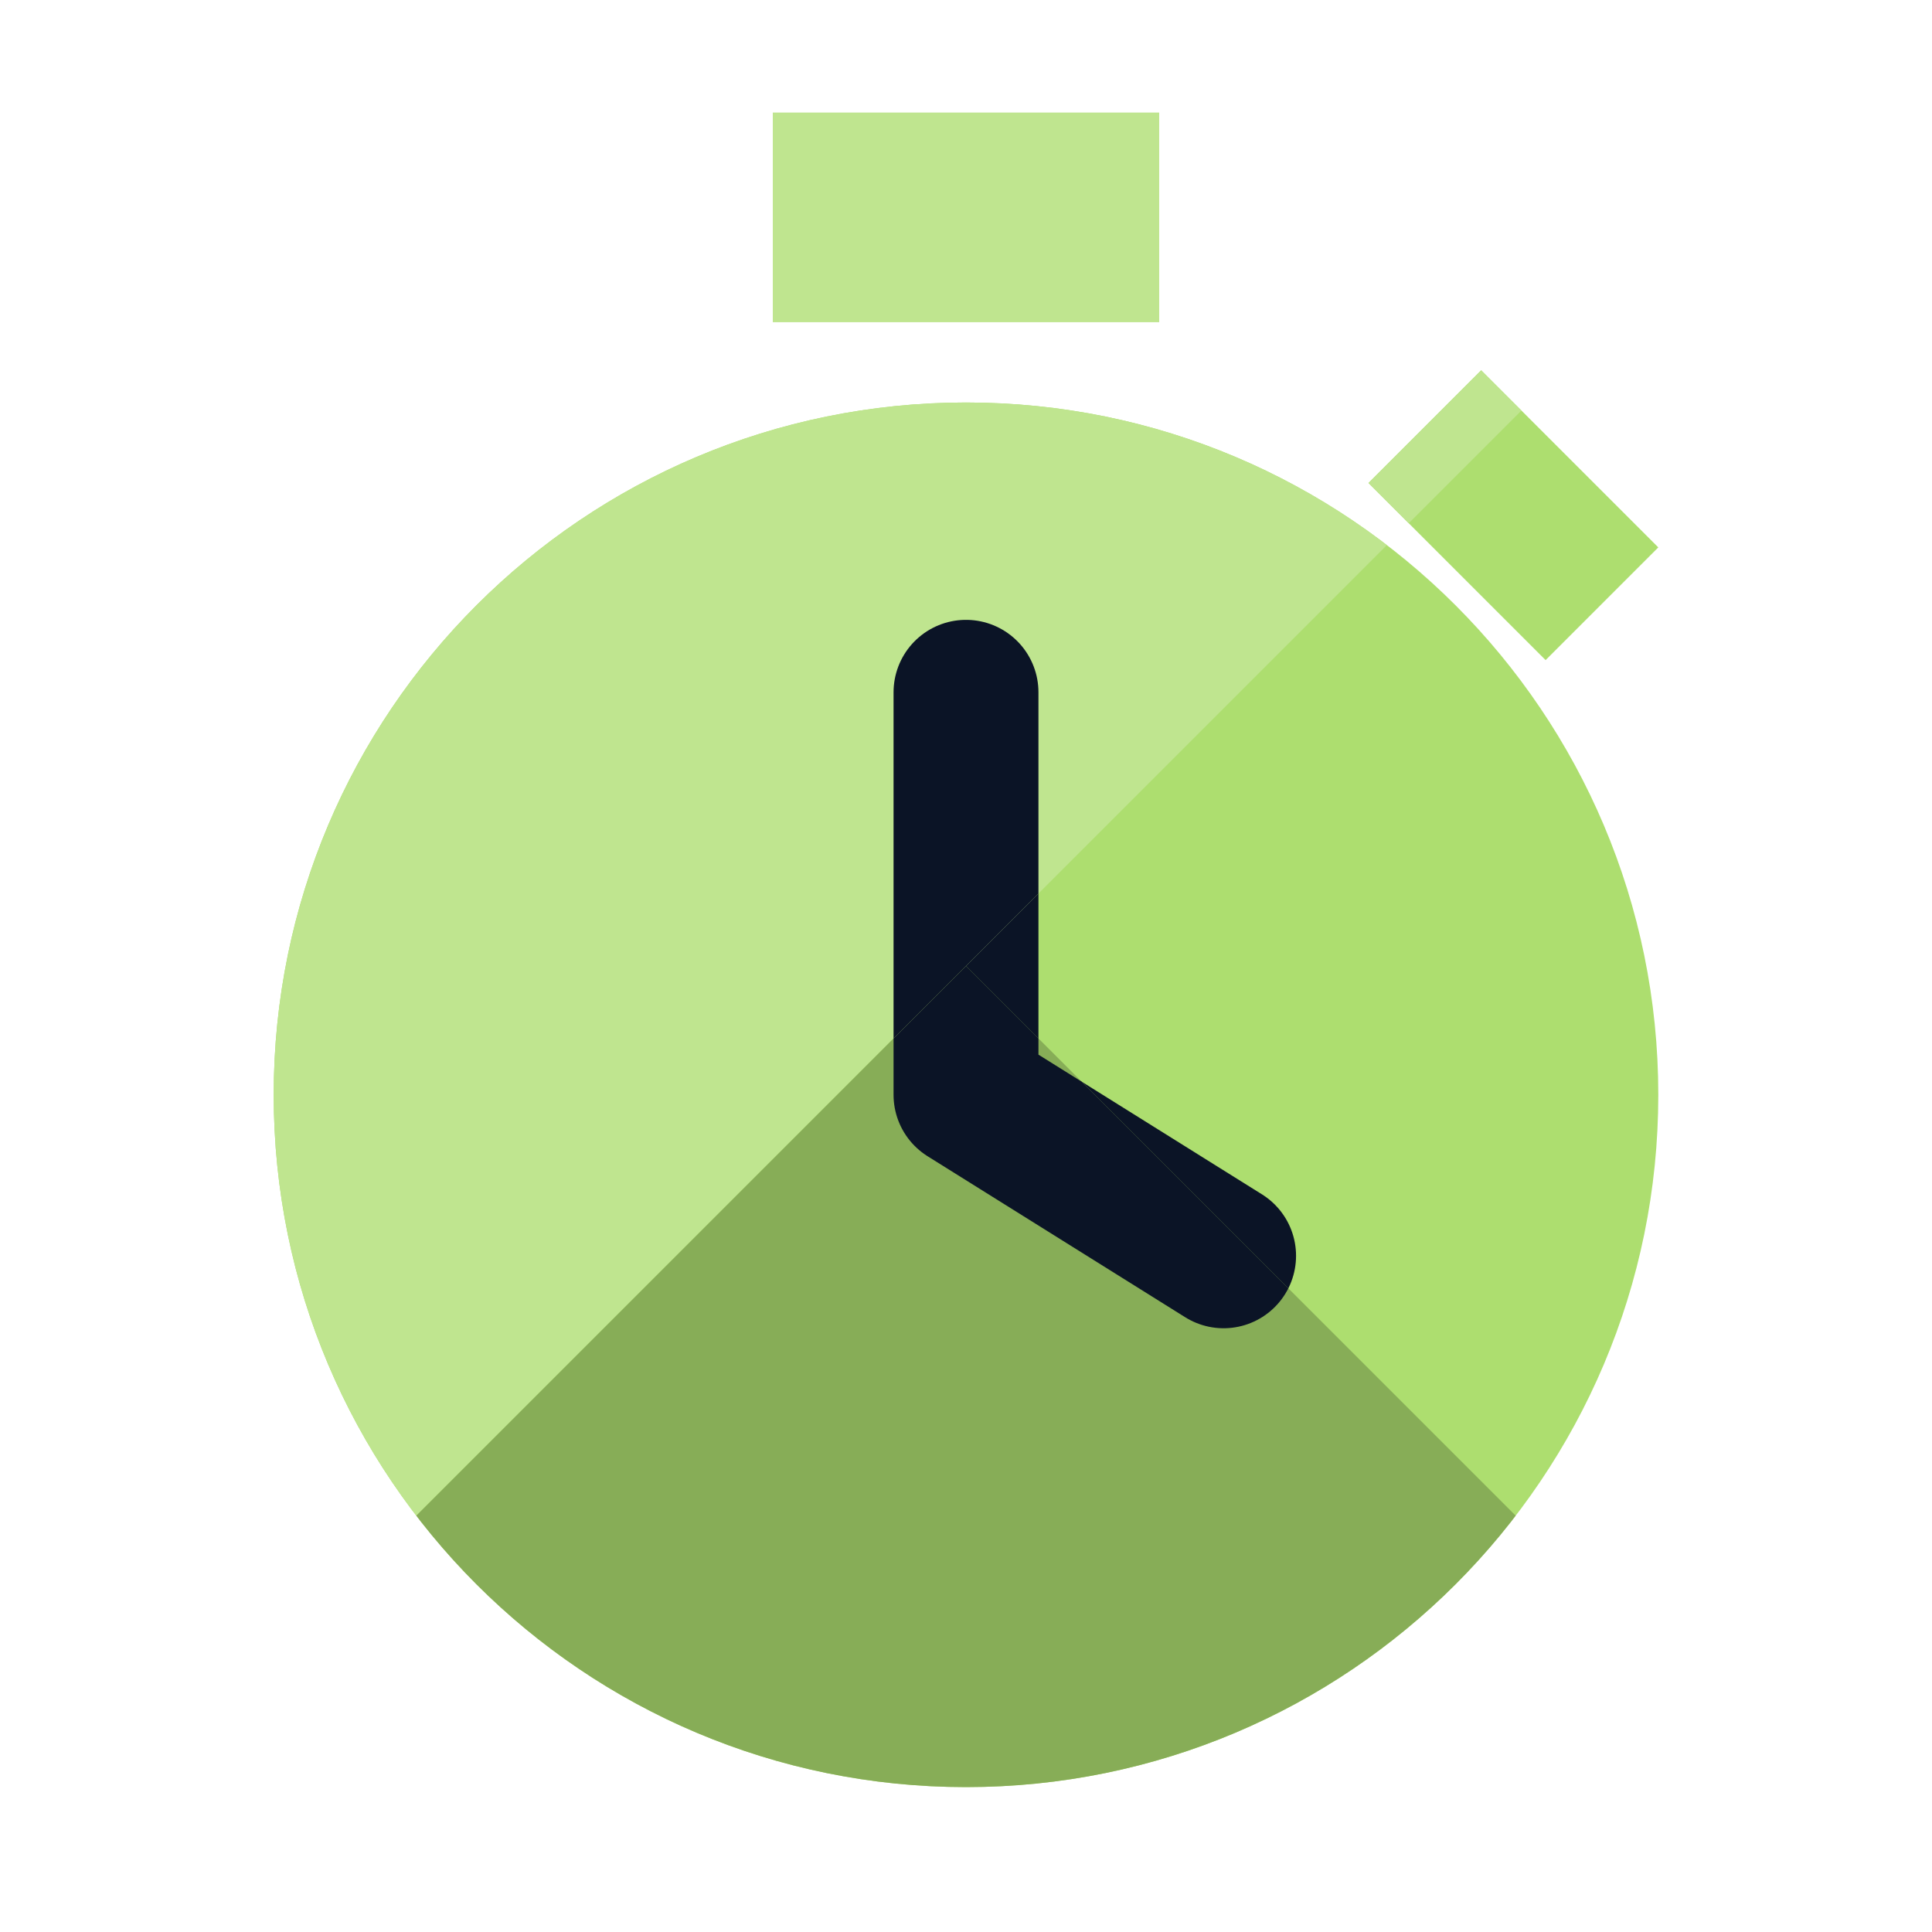
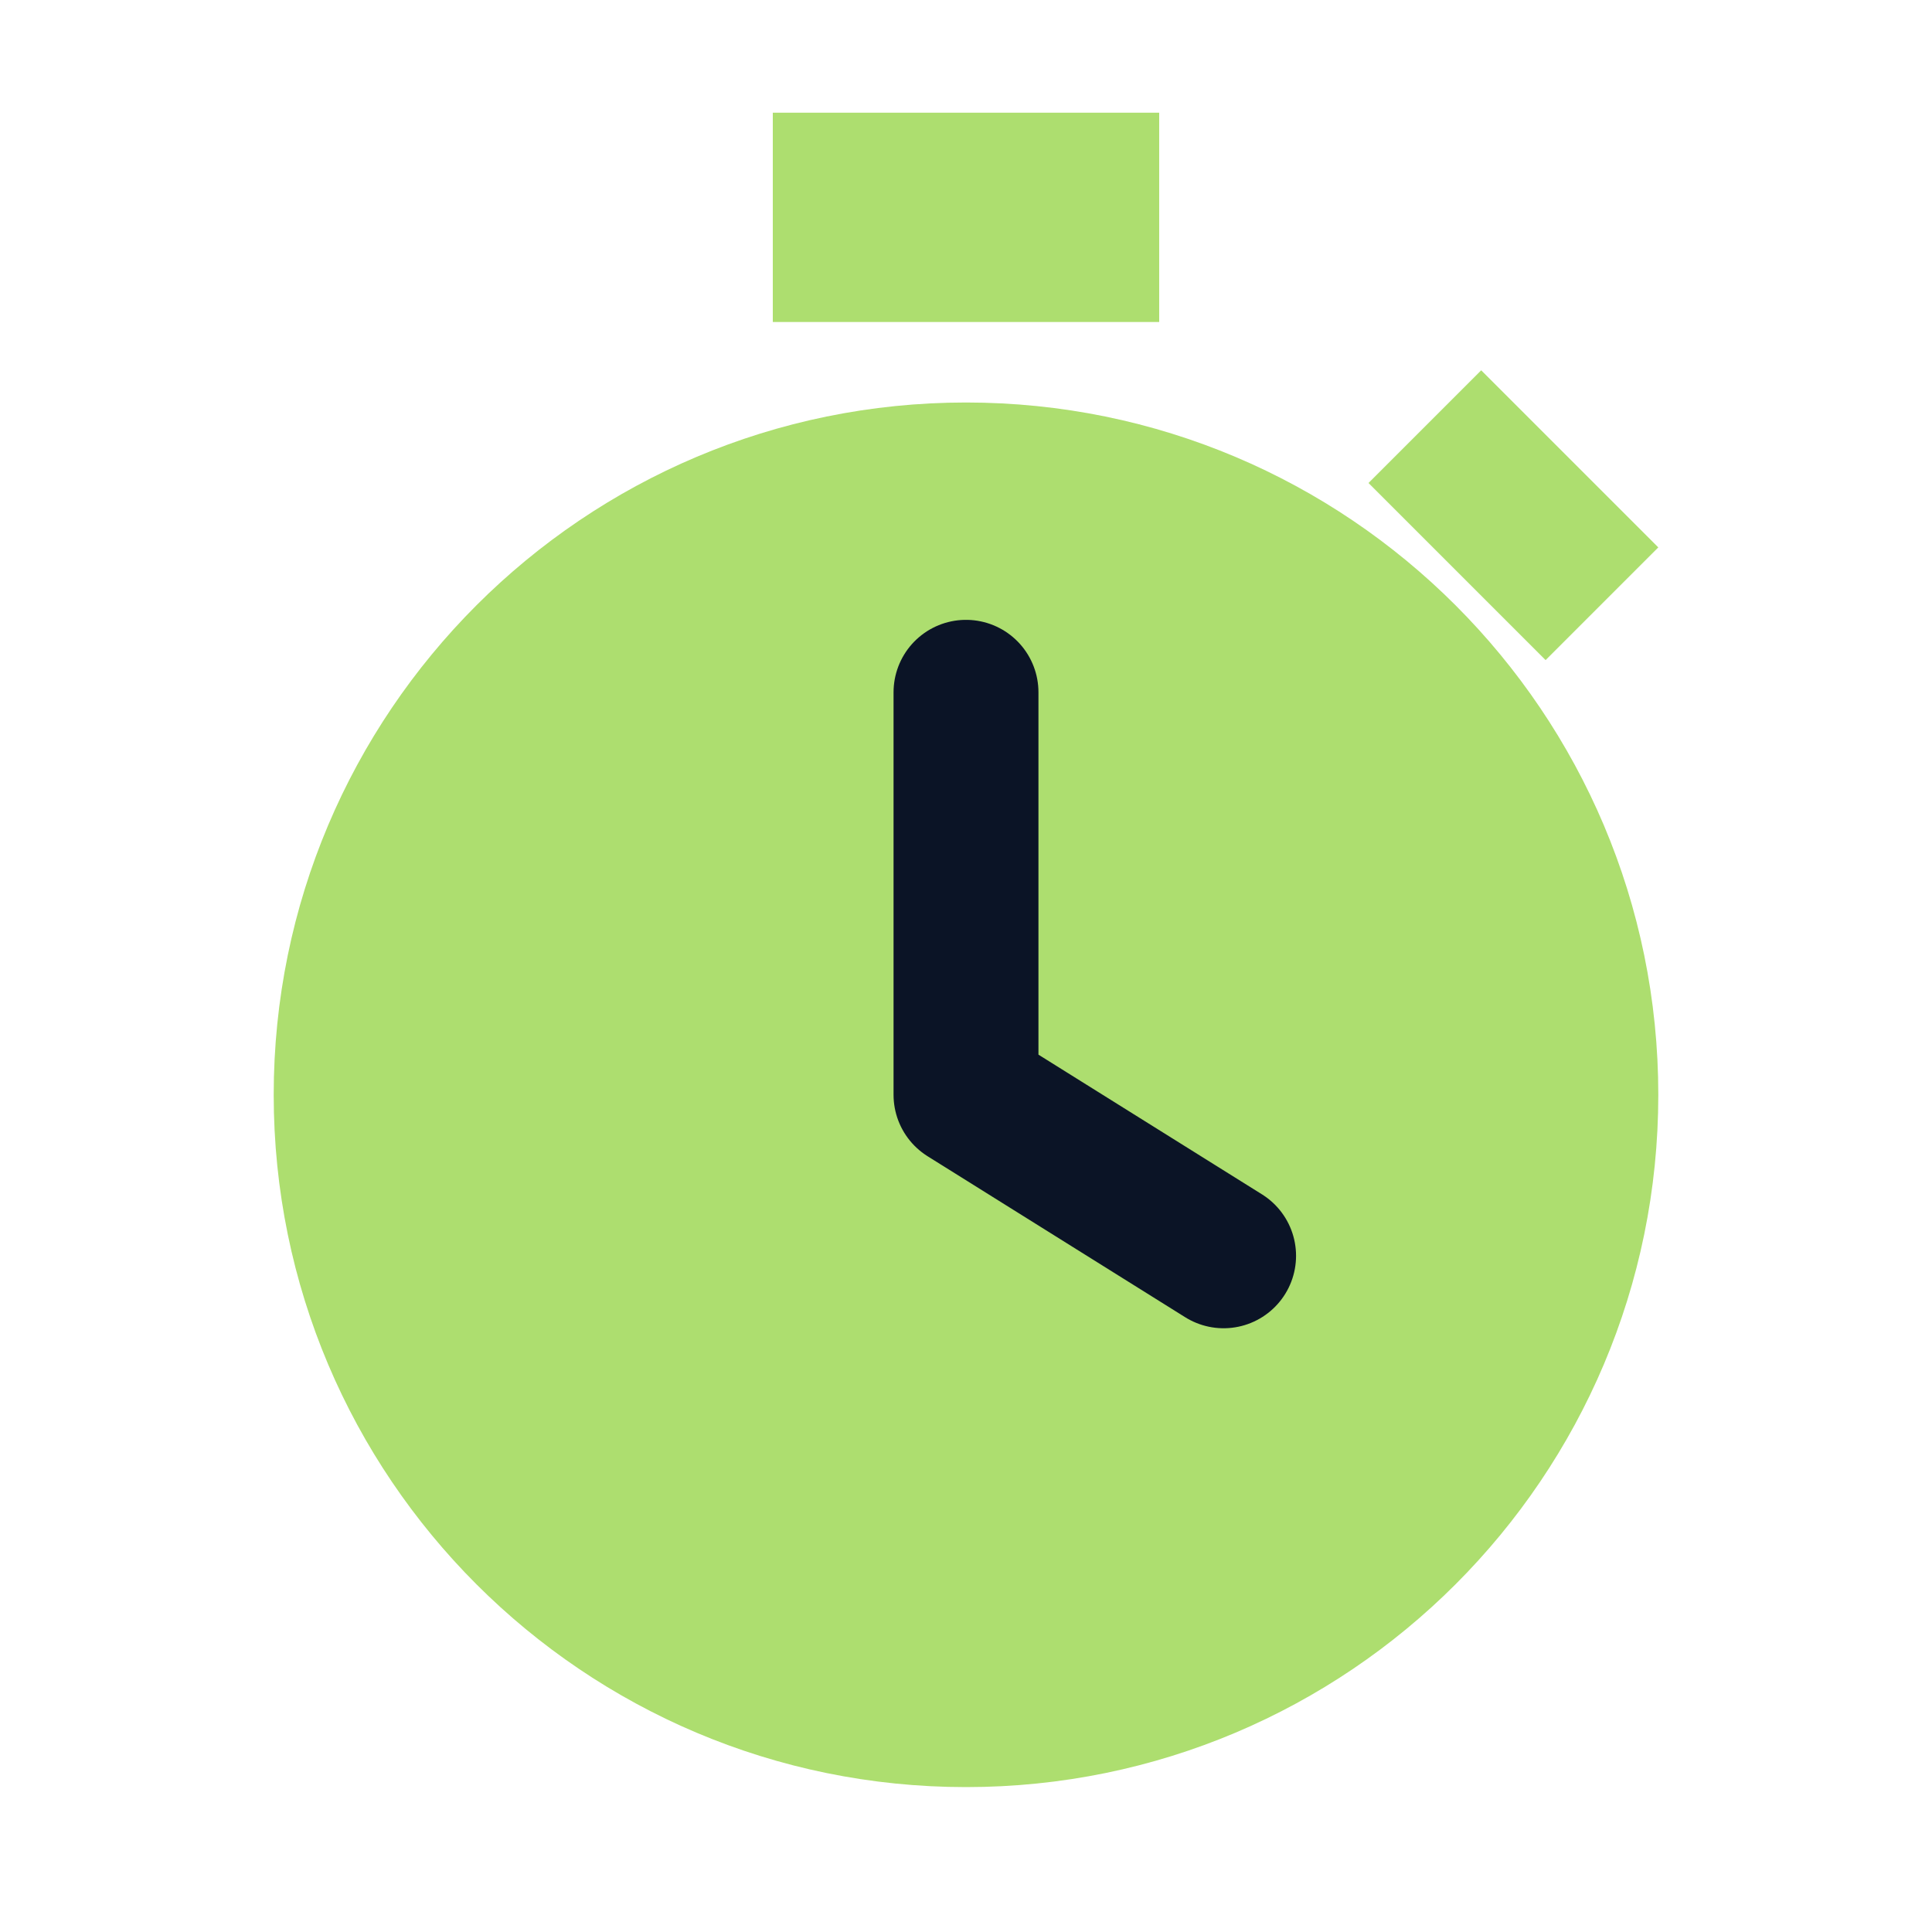
<svg xmlns="http://www.w3.org/2000/svg" viewBox="0 0 24 24">
-   <defs>
-     <clipPath id="a">
-       <path d="M0 0H24L12 12 0 24z" />
-     </clipPath>
-     <clipPath id="c">
-       <path d="M0 24H24L12 12z" />
-     </clipPath>
-   </defs>
  <path d="M3.4 13.6a8.6 8.6 0 1 0 17.2 0a8.6 8.6 0 1 0 -17.2 0z" fill="#adde6f" />
  <path d="M9.6 1.4H14.4V4H9.6z" fill="#adde6f" />
  <path d="M18.4 4.6L20.6 6.8L19.2 8.2L17 6z" fill="#adde6f" />
  <path d="M12 13.6V8.6M12 13.6L15.2 15.6" fill="none" stroke="#0b1426" stroke-width="1.8" stroke-linecap="round" />
-   <g clip-path="url(#a)">
-     <path d="M3.4 13.6a8.6 8.6 0 1 0 17.2 0a8.6 8.6 0 1 0 -17.2 0z" fill="#bfe58f" />
-     <path d="M9.6 1.4H14.4V4H9.6z" fill="#bfe58f" />
-     <path d="M18.4 4.6L20.6 6.8L19.2 8.2L17 6z" fill="#bfe58f" />
-     <path d="M12 13.6V8.6M12 13.6L15.2 15.6" fill="none" stroke="#0b1426" stroke-width="1.8" stroke-linecap="round" />
-   </g>
-   <g clip-path="url(#c)">
-     <path d="M3.4 13.6a8.6 8.6 0 1 0 17.2 0a8.6 8.6 0 1 0 -17.2 0z" fill="#87ad57" />
-     <path d="M9.6 1.4H14.4V4H9.6z" fill="#87ad57" />
-     <path d="M18.4 4.6L20.6 6.8L19.2 8.2L17 6z" fill="#87ad57" />
-     <path d="M12 13.6V8.6M12 13.6L15.2 15.6" fill="none" stroke="#0b1426" stroke-width="1.8" stroke-linecap="round" />
-   </g>
</svg>
